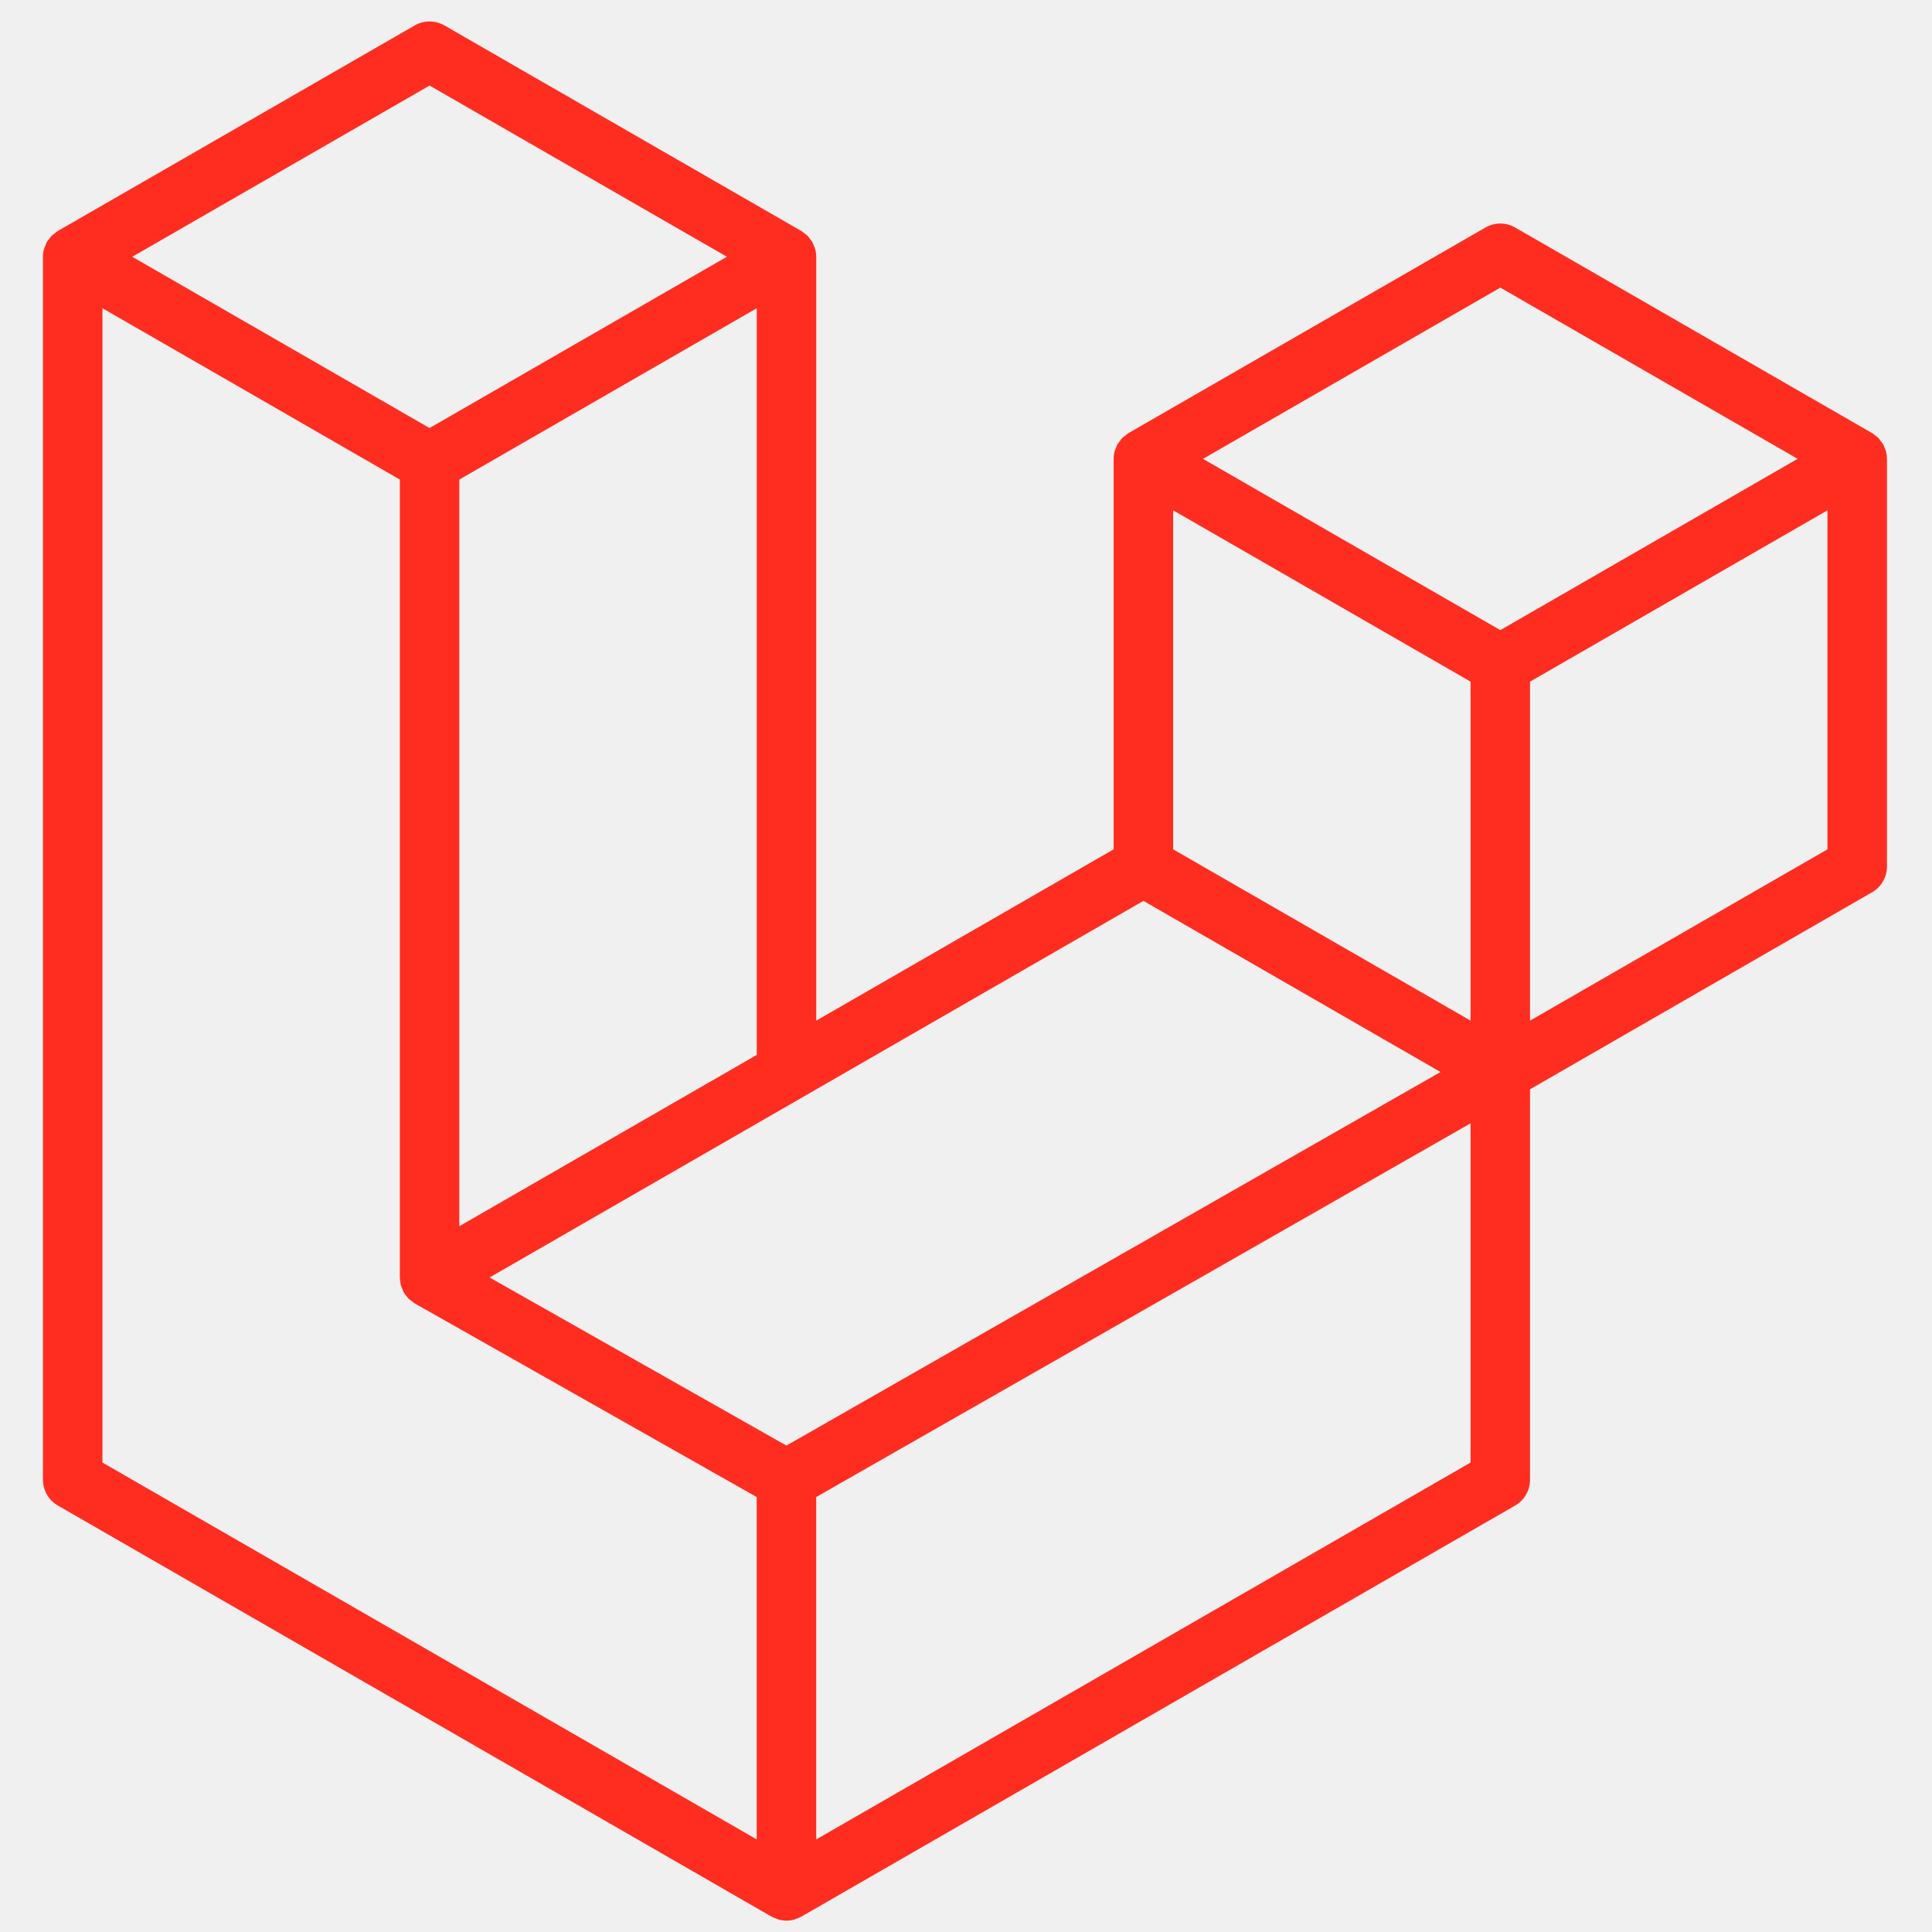
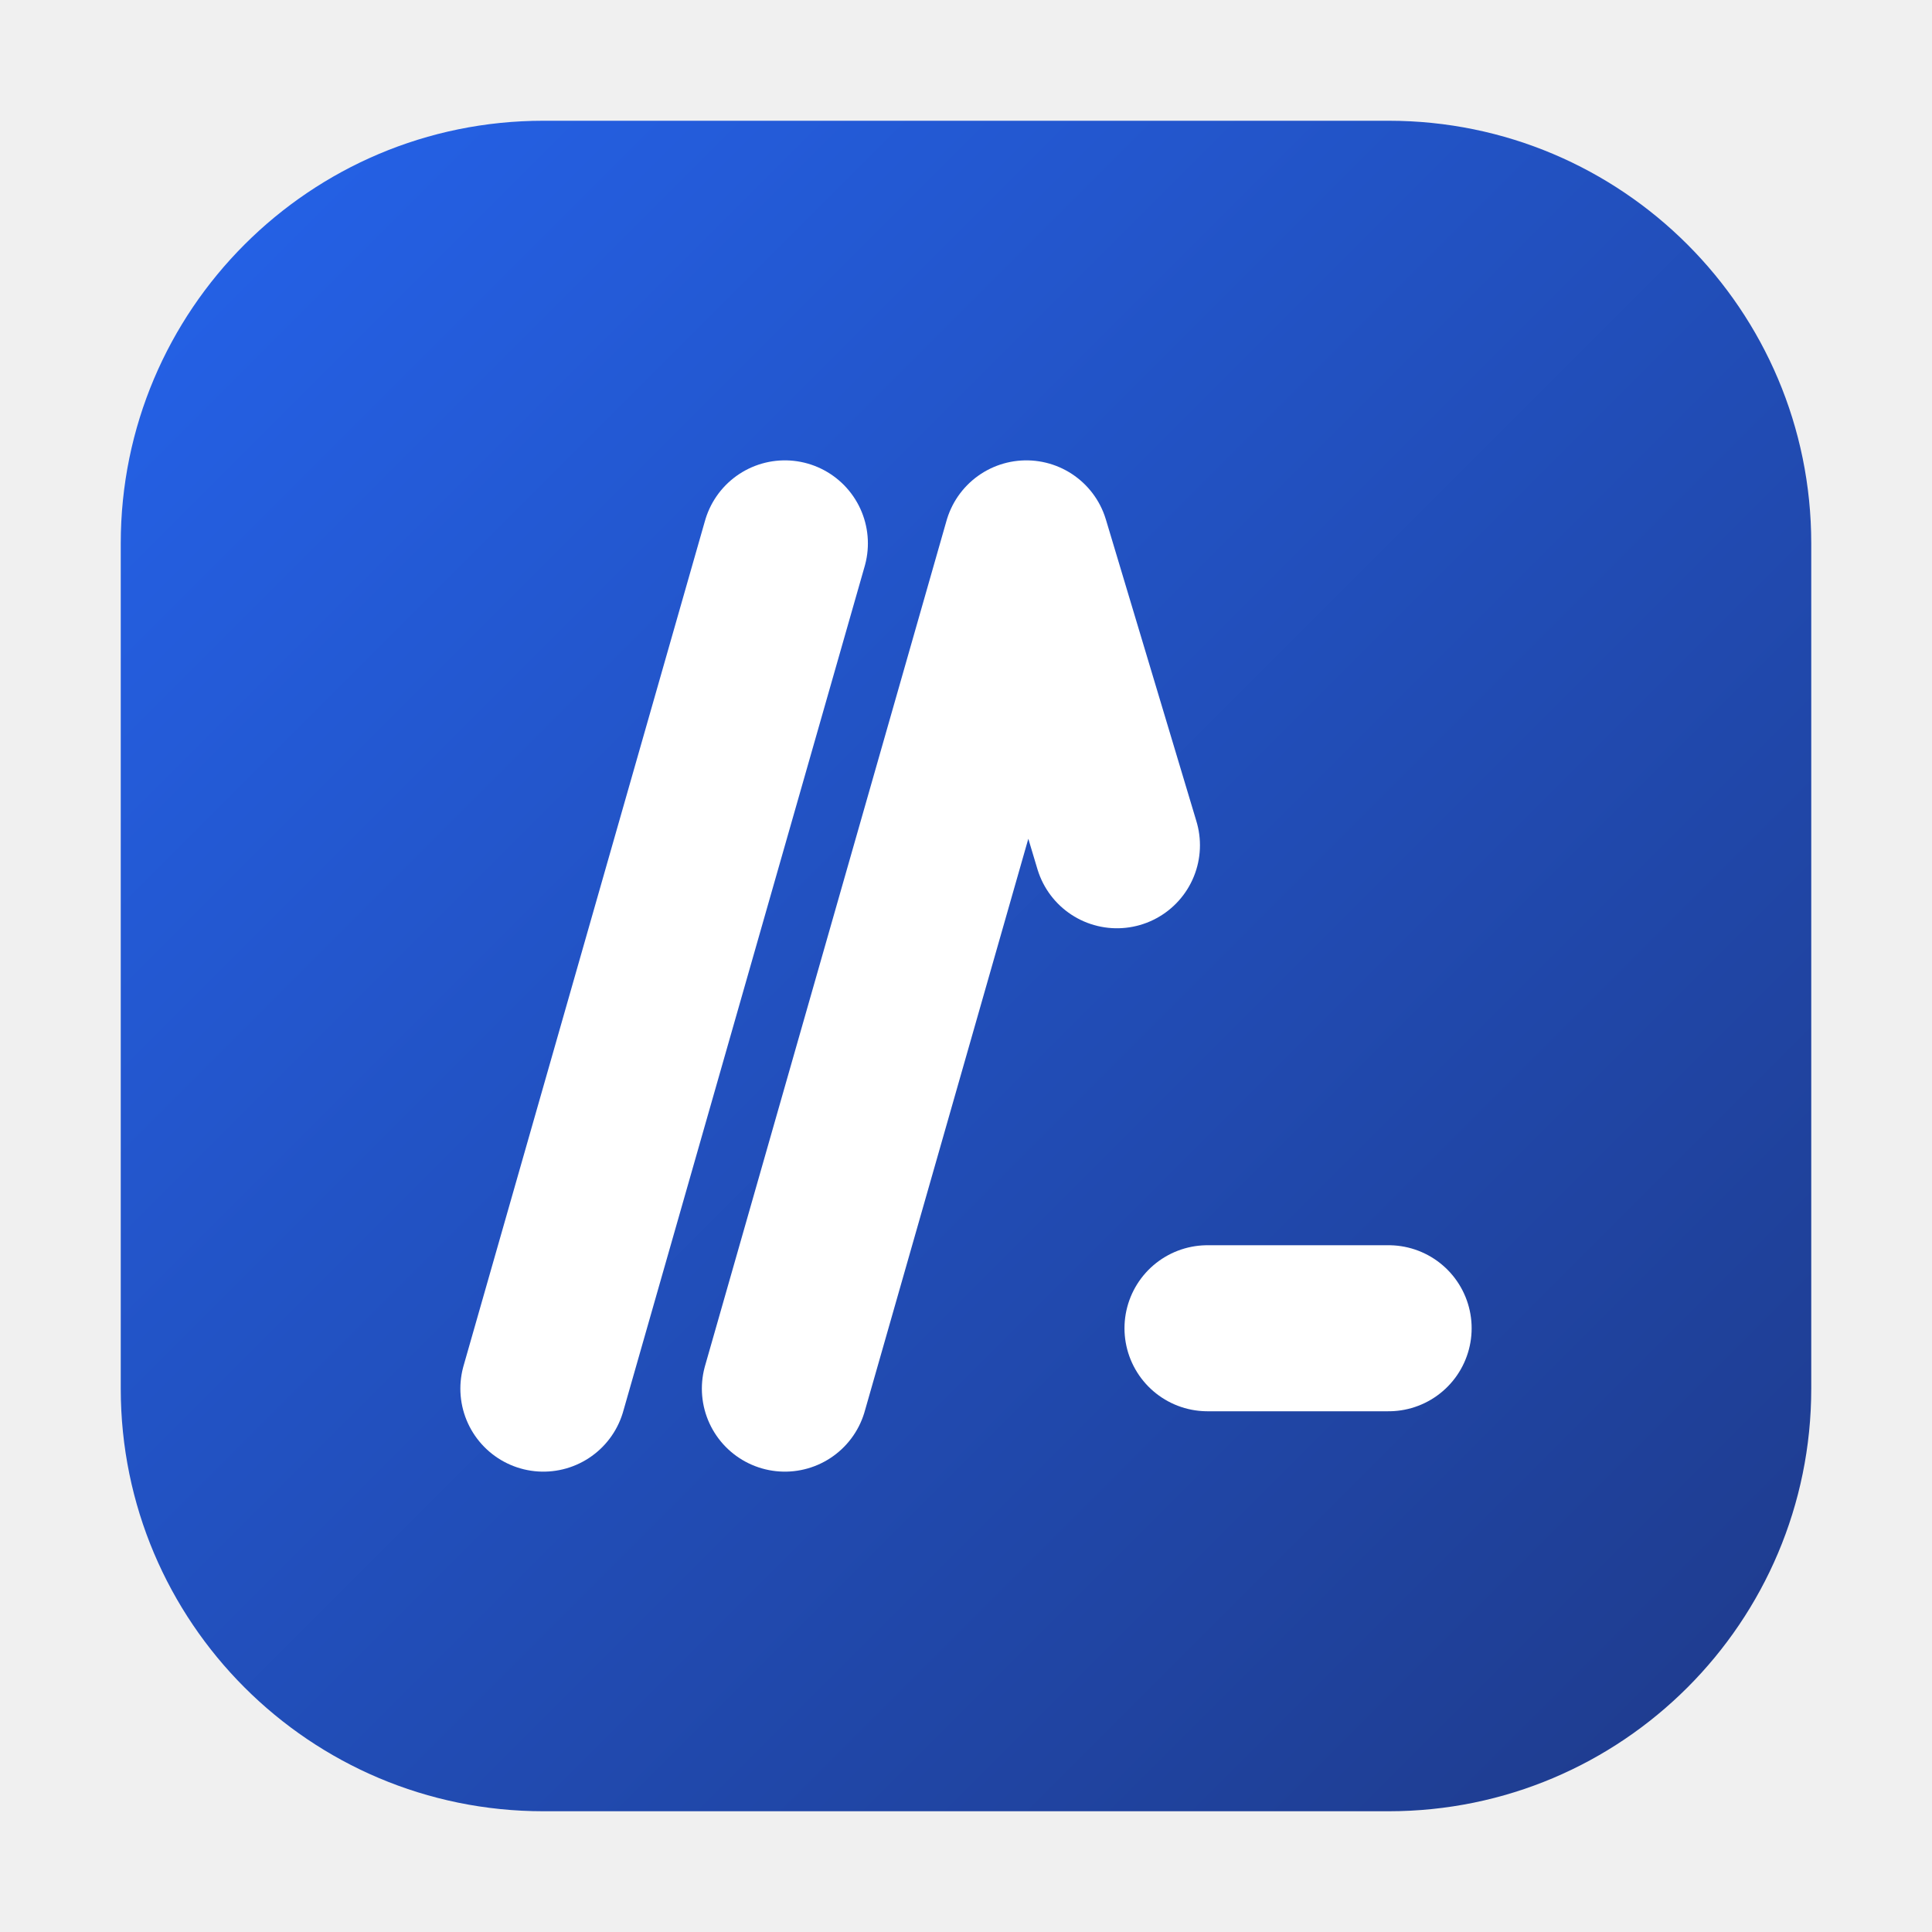
- <svg xmlns="http://www.w3.org/2000/svg" width="166" height="166" viewBox="0 0 166 166" fill="none">
-   <path fill-rule="evenodd" clip-rule="evenodd" d="M162.041 38.759C162.099 38.977 162.129 39.201 162.13 39.426V74.452C162.13 74.902 162.011 75.344 161.786 75.733C161.561 76.122 161.237 76.444 160.847 76.668L131.462 93.594V127.141C131.462 128.054 130.977 128.897 130.186 129.357L68.847 164.683C68.707 164.763 68.554 164.814 68.401 164.868C68.343 164.887 68.289 164.922 68.228 164.938C67.8 165.051 67.349 165.051 66.92 164.938C66.85 164.919 66.786 164.881 66.719 164.855C66.579 164.804 66.432 164.76 66.298 164.683L4.972 129.357C4.583 129.133 4.259 128.81 4.034 128.421C3.808 128.032 3.69 127.591 3.689 127.141L3.689 22.063C3.689 21.834 3.721 21.61 3.779 21.393C3.798 21.32 3.843 21.253 3.868 21.179C3.916 21.045 3.961 20.908 4.031 20.783C4.079 20.7 4.149 20.633 4.206 20.557C4.28 20.454 4.347 20.349 4.433 20.26C4.506 20.186 4.602 20.132 4.685 20.068C4.778 19.992 4.861 19.909 4.966 19.848L35.633 2.185C36.022 1.961 36.462 1.844 36.91 1.844C37.358 1.844 37.798 1.961 38.186 2.185L68.851 19.848H68.857C68.959 19.912 69.045 19.992 69.138 20.065C69.221 20.129 69.313 20.186 69.387 20.257C69.476 20.349 69.54 20.454 69.616 20.557C69.671 20.633 69.744 20.7 69.789 20.783C69.862 20.911 69.904 21.045 69.955 21.179C69.98 21.253 70.025 21.32 70.044 21.396C70.103 21.614 70.133 21.838 70.133 22.063V87.694L95.686 72.974V39.423C95.686 39.2 95.718 38.973 95.775 38.759C95.798 38.683 95.839 38.615 95.865 38.542C95.916 38.408 95.96 38.271 96.031 38.146C96.079 38.063 96.149 37.996 96.203 37.92C96.279 37.818 96.343 37.712 96.433 37.623C96.506 37.549 96.599 37.495 96.681 37.431C96.777 37.355 96.86 37.272 96.962 37.211L127.633 19.548C128.021 19.324 128.461 19.206 128.91 19.206C129.358 19.206 129.798 19.324 130.186 19.548L160.85 37.211C160.959 37.275 161.042 37.355 161.137 37.428C161.217 37.492 161.31 37.549 161.383 37.62C161.473 37.712 161.536 37.818 161.613 37.92C161.67 37.996 161.741 38.063 161.785 38.146C161.859 38.271 161.9 38.408 161.951 38.542C161.98 38.615 162.021 38.683 162.041 38.759ZM157.018 72.974V43.848L146.287 50.028L131.462 58.568V87.694L157.021 72.974H157.018ZM126.354 125.663V96.518L111.771 104.85L70.13 128.626V158.046L126.354 125.663ZM8.801 26.485V125.663L65.018 158.043V128.629L35.649 112L35.64 111.994L35.627 111.988C35.528 111.93 35.445 111.847 35.353 111.777C35.273 111.713 35.18 111.662 35.11 111.592L35.104 111.582C35.021 111.502 34.963 111.403 34.893 111.314C34.829 111.228 34.753 111.154 34.702 111.065L34.699 111.055C34.641 110.96 34.606 110.845 34.565 110.736C34.523 110.64 34.469 110.551 34.443 110.449C34.411 110.328 34.405 110.197 34.392 110.072C34.379 109.976 34.354 109.881 34.354 109.785V109.778V41.205L19.532 32.662L8.801 26.485ZM36.913 7.35L11.364 22.063L36.907 36.777L62.453 22.06L36.907 7.35H36.913ZM50.2 99.174L65.022 90.637V26.485L54.291 32.665L39.466 41.205V105.357L50.2 99.174ZM128.91 24.713L103.363 39.426L128.91 54.14L154.453 39.423L128.91 24.713ZM126.354 58.568L111.529 50.028L100.798 43.848V72.974L115.619 81.511L126.354 87.694V58.568ZM67.571 124.205L105.042 102.803L123.772 92.109L98.245 77.405L68.854 94.334L42.066 109.762L67.571 124.205Z" fill="#FF2D20" />
+ <svg xmlns="http://www.w3.org/2000/svg" width="64" height="64" viewBox="0 0 64 64">
+   <defs>
+     <linearGradient id="bg" x1="0%" y1="0%" x2="100%" y2="100%">
+       <stop offset="0%" stop-color="#2563EB" />
+       <stop offset="100%" stop-color="#1E3A8A" />
+     </linearGradient>
+   </defs>
+   <rect x="4" y="4" width="56" height="56" rx="14" fill="url(#bg)" />
+   <g fill="none" stroke="#FFFFFF" stroke-width="5.5" stroke-linecap="round" stroke-linejoin="round">
+     <path d="M18 46 L26 18" />
+     <path d="M26 46 L34 18 L37 28" />
+     <path d="M40 44 L46 44" />
+   </g>
</svg>
